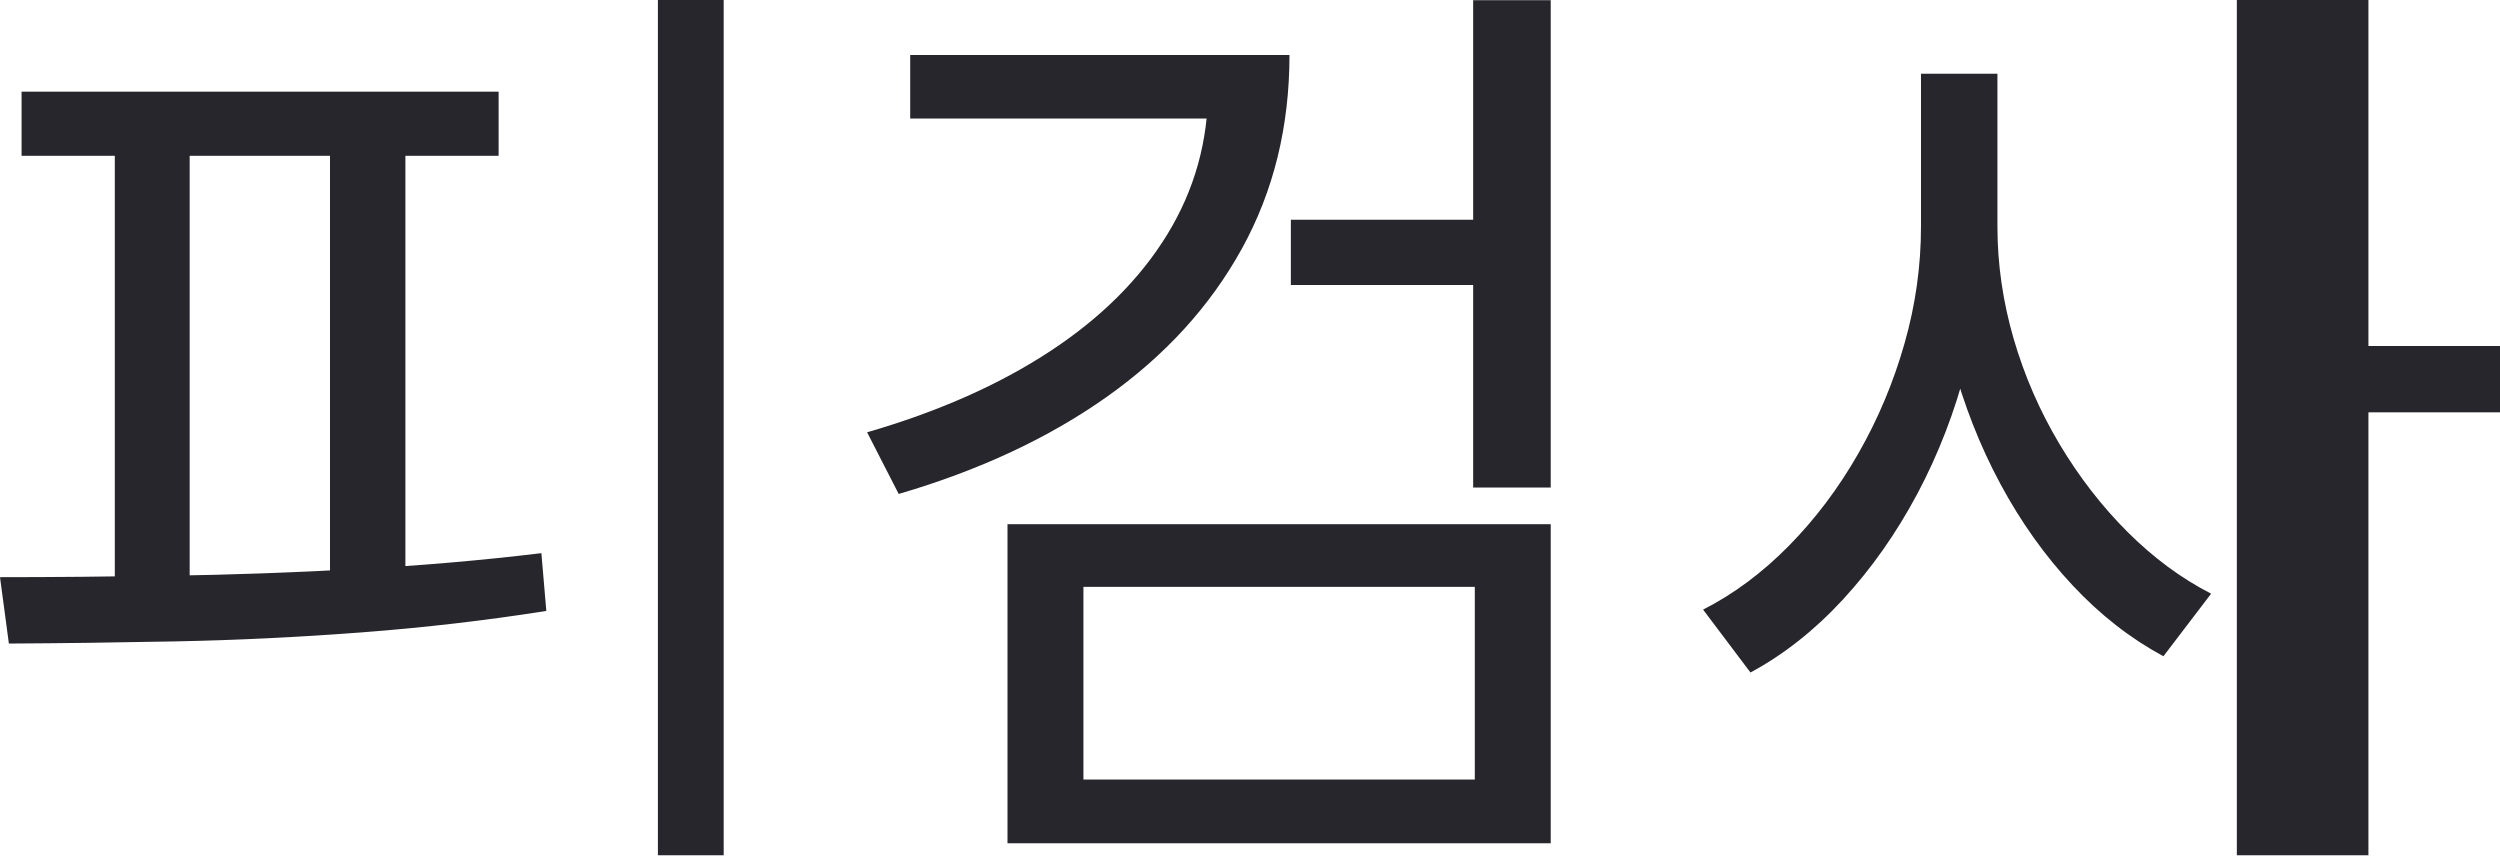
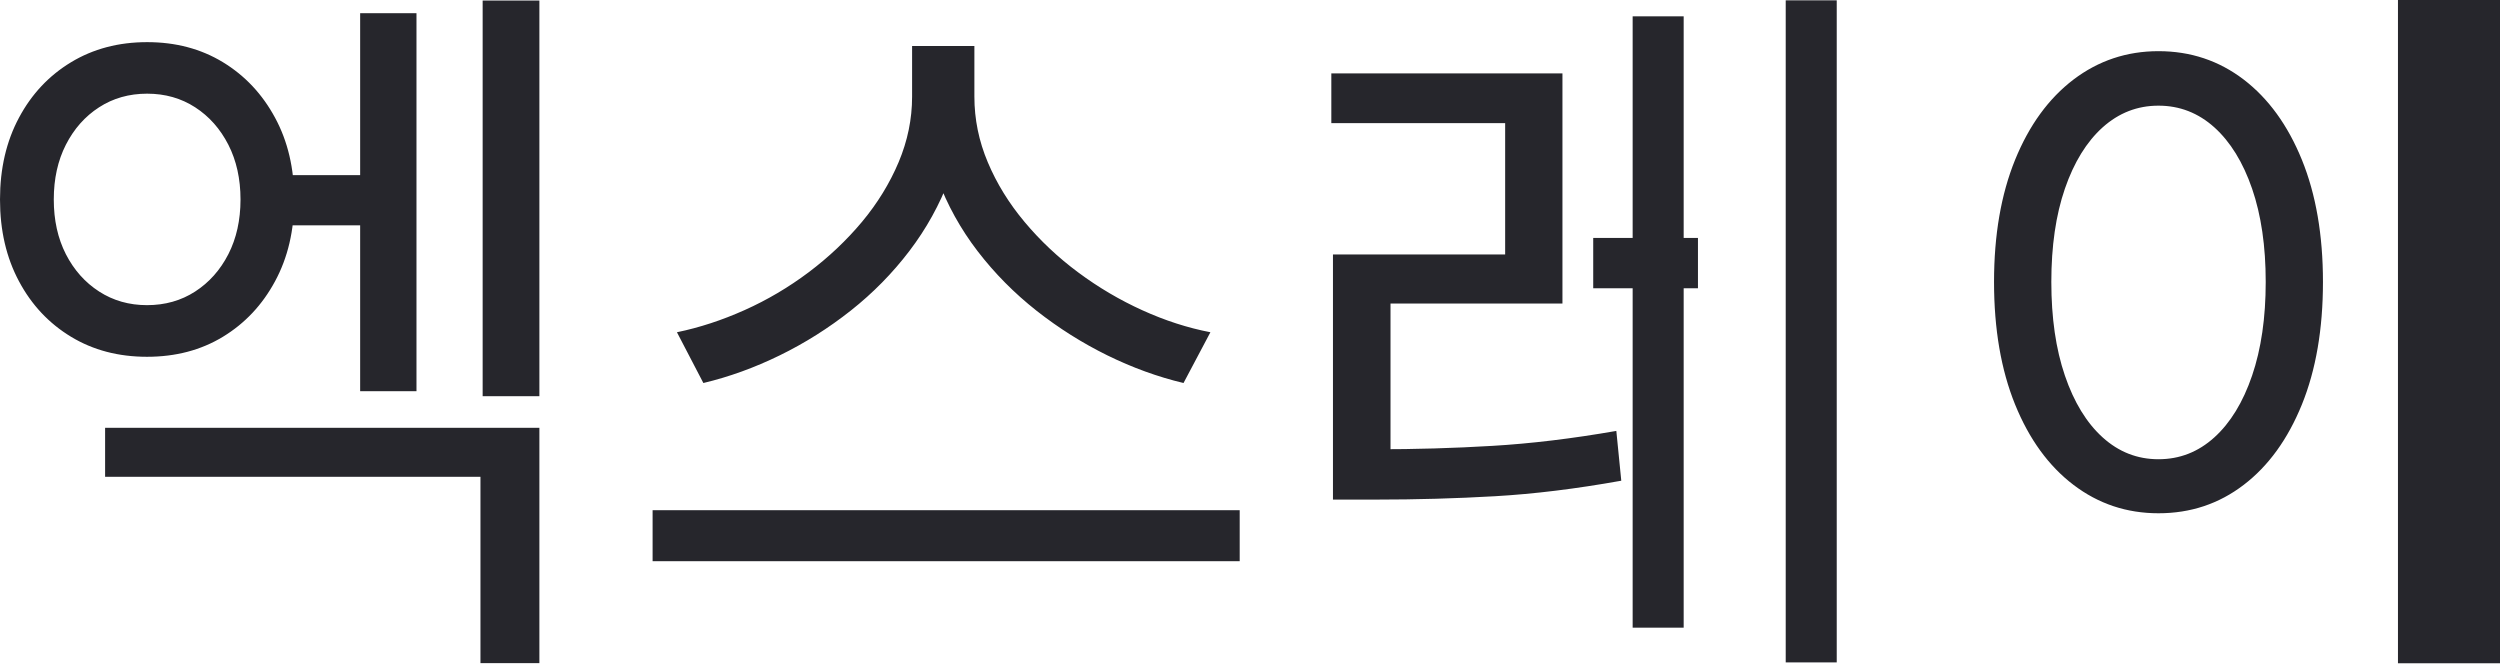
- <svg xmlns="http://www.w3.org/2000/svg" version="1.1" width="38px" height="13px">
-   <g transform="matrix(1 0 0 1 -81 -395 )">
-     <path d="M 10 13  L 10 0  L 11 0  L 11 13  L 10 13  Z M 0.328 2.368  L 0.328 1.393  L 7.579 1.393  L 7.579 2.368  L 0.328 2.368  Z M 2.676 9.749  C 1.763 9.767  0.916 9.778  0.135 9.782  C 0.135 9.782  0 8.773  0 8.773  C 0.792 8.773  1.653 8.765  2.581 8.751  C 3.51 8.737  4.458 8.703  5.425 8.65  C 6.392 8.598  7.326 8.517  8.229 8.408  C 8.229 8.408  8.304 9.286  8.304 9.286  C 7.389 9.431  6.45 9.54  5.488 9.613  C 4.526 9.686  3.589 9.731  2.676 9.749  Z M 1.745 9.039  L 1.745 2.126  L 2.883 2.126  L 2.883 9.039  L 1.745 9.039  Z M 5.016 9.039  L 5.016 2.126  L 6.162 2.126  L 6.162 9.039  L 5.016 9.039  Z M 18.364 1.34  C 18.364 1.34  18.364 0.836  18.364 0.836  C 18.364 0.836  19.6 0.836  19.6 0.836  C 19.6 1.924  19.359 2.905  18.877 3.779  C 18.395 4.653  17.711 5.403  16.826 6.03  C 15.941 6.657  14.885 7.15  13.66 7.508  C 13.66 7.508  13.18 6.571  13.18 6.571  C 14.26 6.258  15.187 5.848  15.961 5.339  C 16.735 4.831  17.329 4.239  17.743 3.563  C 18.157 2.887  18.364 2.146  18.364 1.34  Z M 13.835 1.802  L 13.835 0.836  L 19.161 0.836  L 19.161 1.802  L 13.835 1.802  Z M 22.392 7.41  L 22.392 0.003  L 23.571 0.003  L 23.571 7.41  L 22.392 7.41  Z M 19.621 4.332  L 19.621 3.34  L 22.612 3.34  L 22.612 4.332  L 19.621 4.332  Z M 15.314 12.818  L 15.314 7.968  L 23.571 7.968  L 23.571 12.818  L 15.314 12.818  Z M 22.417 11.849  L 22.417 8.92  L 16.468 8.92  L 16.468 11.849  L 22.417 11.849  Z M 29.199 3.445  C 29.199 3.445  29.199 1.121  29.199 1.121  L 30.159 1.121  C 30.159 1.121  30.159 3.445  30.159 3.445  C 30.159 4.163  30.07 4.868  29.893 5.559  C 29.716 6.251  29.466 6.898  29.146 7.501  C 28.825 8.103  28.449 8.639  28.016 9.109  C 27.584 9.578  27.114 9.949  26.607 10.222  C 26.607 10.222  25.887 9.266  25.887 9.266  C 26.353 9.029  26.787 8.706  27.19 8.297  C 27.593 7.888  27.945 7.421  28.246 6.894  C 28.547 6.368  28.781 5.811  28.948 5.223  C 29.116 4.635  29.199 4.042  29.199 3.445  Z M 29.408 3.445  C 29.408 3.445  29.408 1.121  29.408 1.121  L 30.361 1.121  C 30.361 1.121  30.361 3.445  30.361 3.445  C 30.361 4.017  30.444 4.586  30.608 5.151  C 30.773 5.716  31.005 6.249  31.305 6.751  C 31.604 7.252  31.95 7.698  32.343 8.09  C 32.736 8.481  33.158 8.793  33.609 9.024  C 33.609 9.024  32.884 9.975  32.884 9.975  C 32.386 9.707  31.926 9.349  31.506 8.9  C 31.085 8.451  30.718 7.936  30.406 7.356  C 30.094 6.775  29.849 6.152  29.672 5.486  C 29.496 4.82  29.408 4.14  29.408 3.445  Z M 34 13  L 34 0  L 36 0  L 36 13  L 34 13  Z M 35.634 6.267  L 35.634 5.259  L 38 5.259  L 38 6.267  L 35.634 6.267  Z " fill-rule="nonzero" fill="#26262c" stroke="none" transform="matrix(1 0 0 1 81 395 )" />
+ <svg xmlns="http://www.w3.org/2000/svg" version="1.1" width="49px" height="13px">
+   <g transform="matrix(1 0 0 1 -81 -329 )">
+     <path d="M 5.398 4.417  L 5.398 3.432  L 7.514 3.432  L 7.514 4.417  L 5.398 4.417  Z M 9.46 7.766  L 9.46 0.011  L 10.572 0.011  L 10.572 7.766  L 9.46 7.766  Z M 7.059 7.668  L 7.059 0.259  L 8.163 0.259  L 8.163 7.668  L 7.059 7.668  Z M 2.06 9.345  L 2.06 8.385  L 10.572 8.385  L 10.572 12.997  L 9.417 12.997  L 9.417 9.345  L 2.06 9.345  Z M 1.394 1.219  C 1.828 0.957  2.324 0.826  2.884 0.826  C 3.443 0.826  3.938 0.957  4.369 1.219  C 4.8 1.481  5.141 1.844  5.391 2.307  C 5.642 2.77  5.767 3.304  5.767 3.91  C 5.767 4.516  5.642 5.05  5.391 5.513  C 5.141 5.977  4.8 6.339  4.369 6.601  C 3.938 6.863  3.442 6.993  2.881 6.993  C 2.322 6.993  1.826 6.863  1.393 6.601  C 0.96 6.339  0.619 5.977  0.372 5.513  C 0.124 5.05  0 4.516  0 3.91  C 0 3.304  0.124 2.77  0.372 2.307  C 0.619 1.844  0.96 1.481  1.394 1.219  Z M 3.825 2.103  C 3.55 1.925  3.236 1.836  2.884 1.836  C 2.531 1.836  2.217 1.925  1.942 2.103  C 1.666 2.281  1.45 2.526  1.291 2.837  C 1.133 3.147  1.054 3.505  1.054 3.91  C 1.054 4.315  1.133 4.672  1.291 4.982  C 1.45 5.292  1.667 5.536  1.943 5.714  C 2.219 5.892  2.532 5.981  2.881 5.981  C 3.235 5.981  3.55 5.892  3.825 5.714  C 4.1 5.536  4.317 5.292  4.476 4.982  C 4.634 4.672  4.714 4.315  4.714 3.91  C 4.714 3.505  4.634 3.147  4.476 2.837  C 4.317 2.526  4.1 2.281  3.825 2.103  Z M 17.877 1.895  C 17.877 1.895  17.877 0.901  17.877 0.901  L 18.891 0.901  C 18.891 0.901  18.891 1.895  18.891 1.895  C 18.891 2.461  18.797 2.998  18.607 3.505  C 18.417 4.012  18.156 4.483  17.825 4.918  C 17.494 5.353  17.111 5.743  16.676 6.087  C 16.241 6.431  15.776 6.724  15.283 6.965  C 14.79 7.206  14.291 7.387  13.786 7.507  C 13.786 7.507  13.268 6.512  13.268 6.512  C 13.71 6.421  14.152 6.276  14.596 6.077  C 15.04 5.878  15.458 5.631  15.852 5.335  C 16.246 5.038  16.594 4.709  16.897 4.346  C 17.199 3.983  17.438 3.594  17.614 3.177  C 17.789 2.76  17.877 2.333  17.877 1.895  Z M 18.092 1.895  C 18.092 1.895  18.092 0.901  18.092 0.901  L 19.098 0.901  C 19.098 0.901  19.098 1.895  19.098 1.895  C 19.098 2.336  19.185 2.765  19.361 3.181  C 19.536 3.597  19.777 3.987  20.084 4.353  C 20.39 4.718  20.74 5.048  21.134 5.34  C 21.528 5.633  21.947 5.88  22.39 6.081  C 22.834 6.283  23.278 6.426  23.724 6.512  C 23.724 6.512  23.197 7.507  23.197 7.507  C 22.693 7.387  22.195 7.206  21.704 6.965  C 21.214 6.724  20.751 6.432  20.316 6.09  C 19.881 5.747  19.496 5.359  19.162 4.924  C 18.828 4.489  18.566 4.016  18.377 3.506  C 18.187 2.996  18.092 2.459  18.092 1.895  Z M 12.791 11  L 12.791 10  L 24.298 10  L 24.298 11  L 12.791 11  Z M 26.126 9.792  L 26.126 8.806  C 26.126 8.806  26.966 8.806  26.966 8.806  C 27.738 8.806  28.5 8.784  29.25 8.739  C 30 8.695  30.81 8.598  31.68 8.446  C 31.68 8.446  31.777 9.422  31.777 9.422  C 30.891 9.581  30.066 9.682  29.303 9.726  C 28.54 9.77  27.761 9.792  26.966 9.792  C 26.966 9.792  26.126 9.792  26.126 9.792  Z M 26.094 2.414  L 26.094 1.438  L 30.624 1.438  L 30.624 5.949  L 27.254 5.949  L 27.254 9.211  L 26.126 9.211  L 26.126 4.987  L 29.501 4.987  L 29.501 2.414  L 26.094 2.414  Z M 35 12.983  L 35 0.006  L 36 0.006  L 36 12.983  L 35 12.983  Z M 31.227 5.65  L 31.227 4.664  L 33.28 4.664  L 33.28 5.65  L 31.227 5.65  Z M 32 12.302  L 32 0.32  L 33 0.32  L 33 12.302  L 32 12.302  Z M 47 13  L 47 0  L 49 0  L 49 13  L 47 13  Z M 40.641 1.559  C 41.129 1.189  41.684 1.003  42.306 1.003  C 42.935 1.003  43.491 1.189  43.976 1.559  C 44.461 1.93  44.841 2.454  45.117 3.132  C 45.392 3.809  45.53 4.607  45.53 5.526  C 45.53 6.449  45.392 7.25  45.117 7.929  C 44.841 8.608  44.461 9.134  43.976 9.504  C 43.491 9.875  42.935 10.06  42.306 10.06  C 41.684 10.06  41.129 9.875  40.641 9.504  C 40.154 9.134  39.772 8.608  39.496 7.929  C 39.221 7.25  39.083 6.449  39.083 5.526  C 39.083 4.607  39.221 3.809  39.496 3.132  C 39.772 2.454  40.154 1.93  40.641 1.559  Z M 43.401 2.496  C 43.085 2.213  42.721 2.071  42.306 2.071  C 41.892 2.071  41.528 2.213  41.212 2.496  C 40.897 2.78  40.65 3.181  40.472 3.698  C 40.294 4.215  40.206 4.825  40.206 5.526  C 40.206 6.228  40.294 6.84  40.472 7.362  C 40.65 7.884  40.897 8.288  41.212 8.573  C 41.528 8.859  41.892 9.001  42.306 9.001  C 42.721 9.001  43.085 8.859  43.401 8.573  C 43.716 8.288  43.963 7.884  44.141 7.362  C 44.319 6.84  44.408 6.228  44.408 5.526  C 44.408 4.825  44.319 4.215  44.141 3.698  C 43.963 3.181  43.716 2.78  43.401 2.496  Z " fill-rule="nonzero" fill="#26262c" stroke="none" transform="matrix(1 0 0 1 81 329 )" />
  </g>
</svg>
